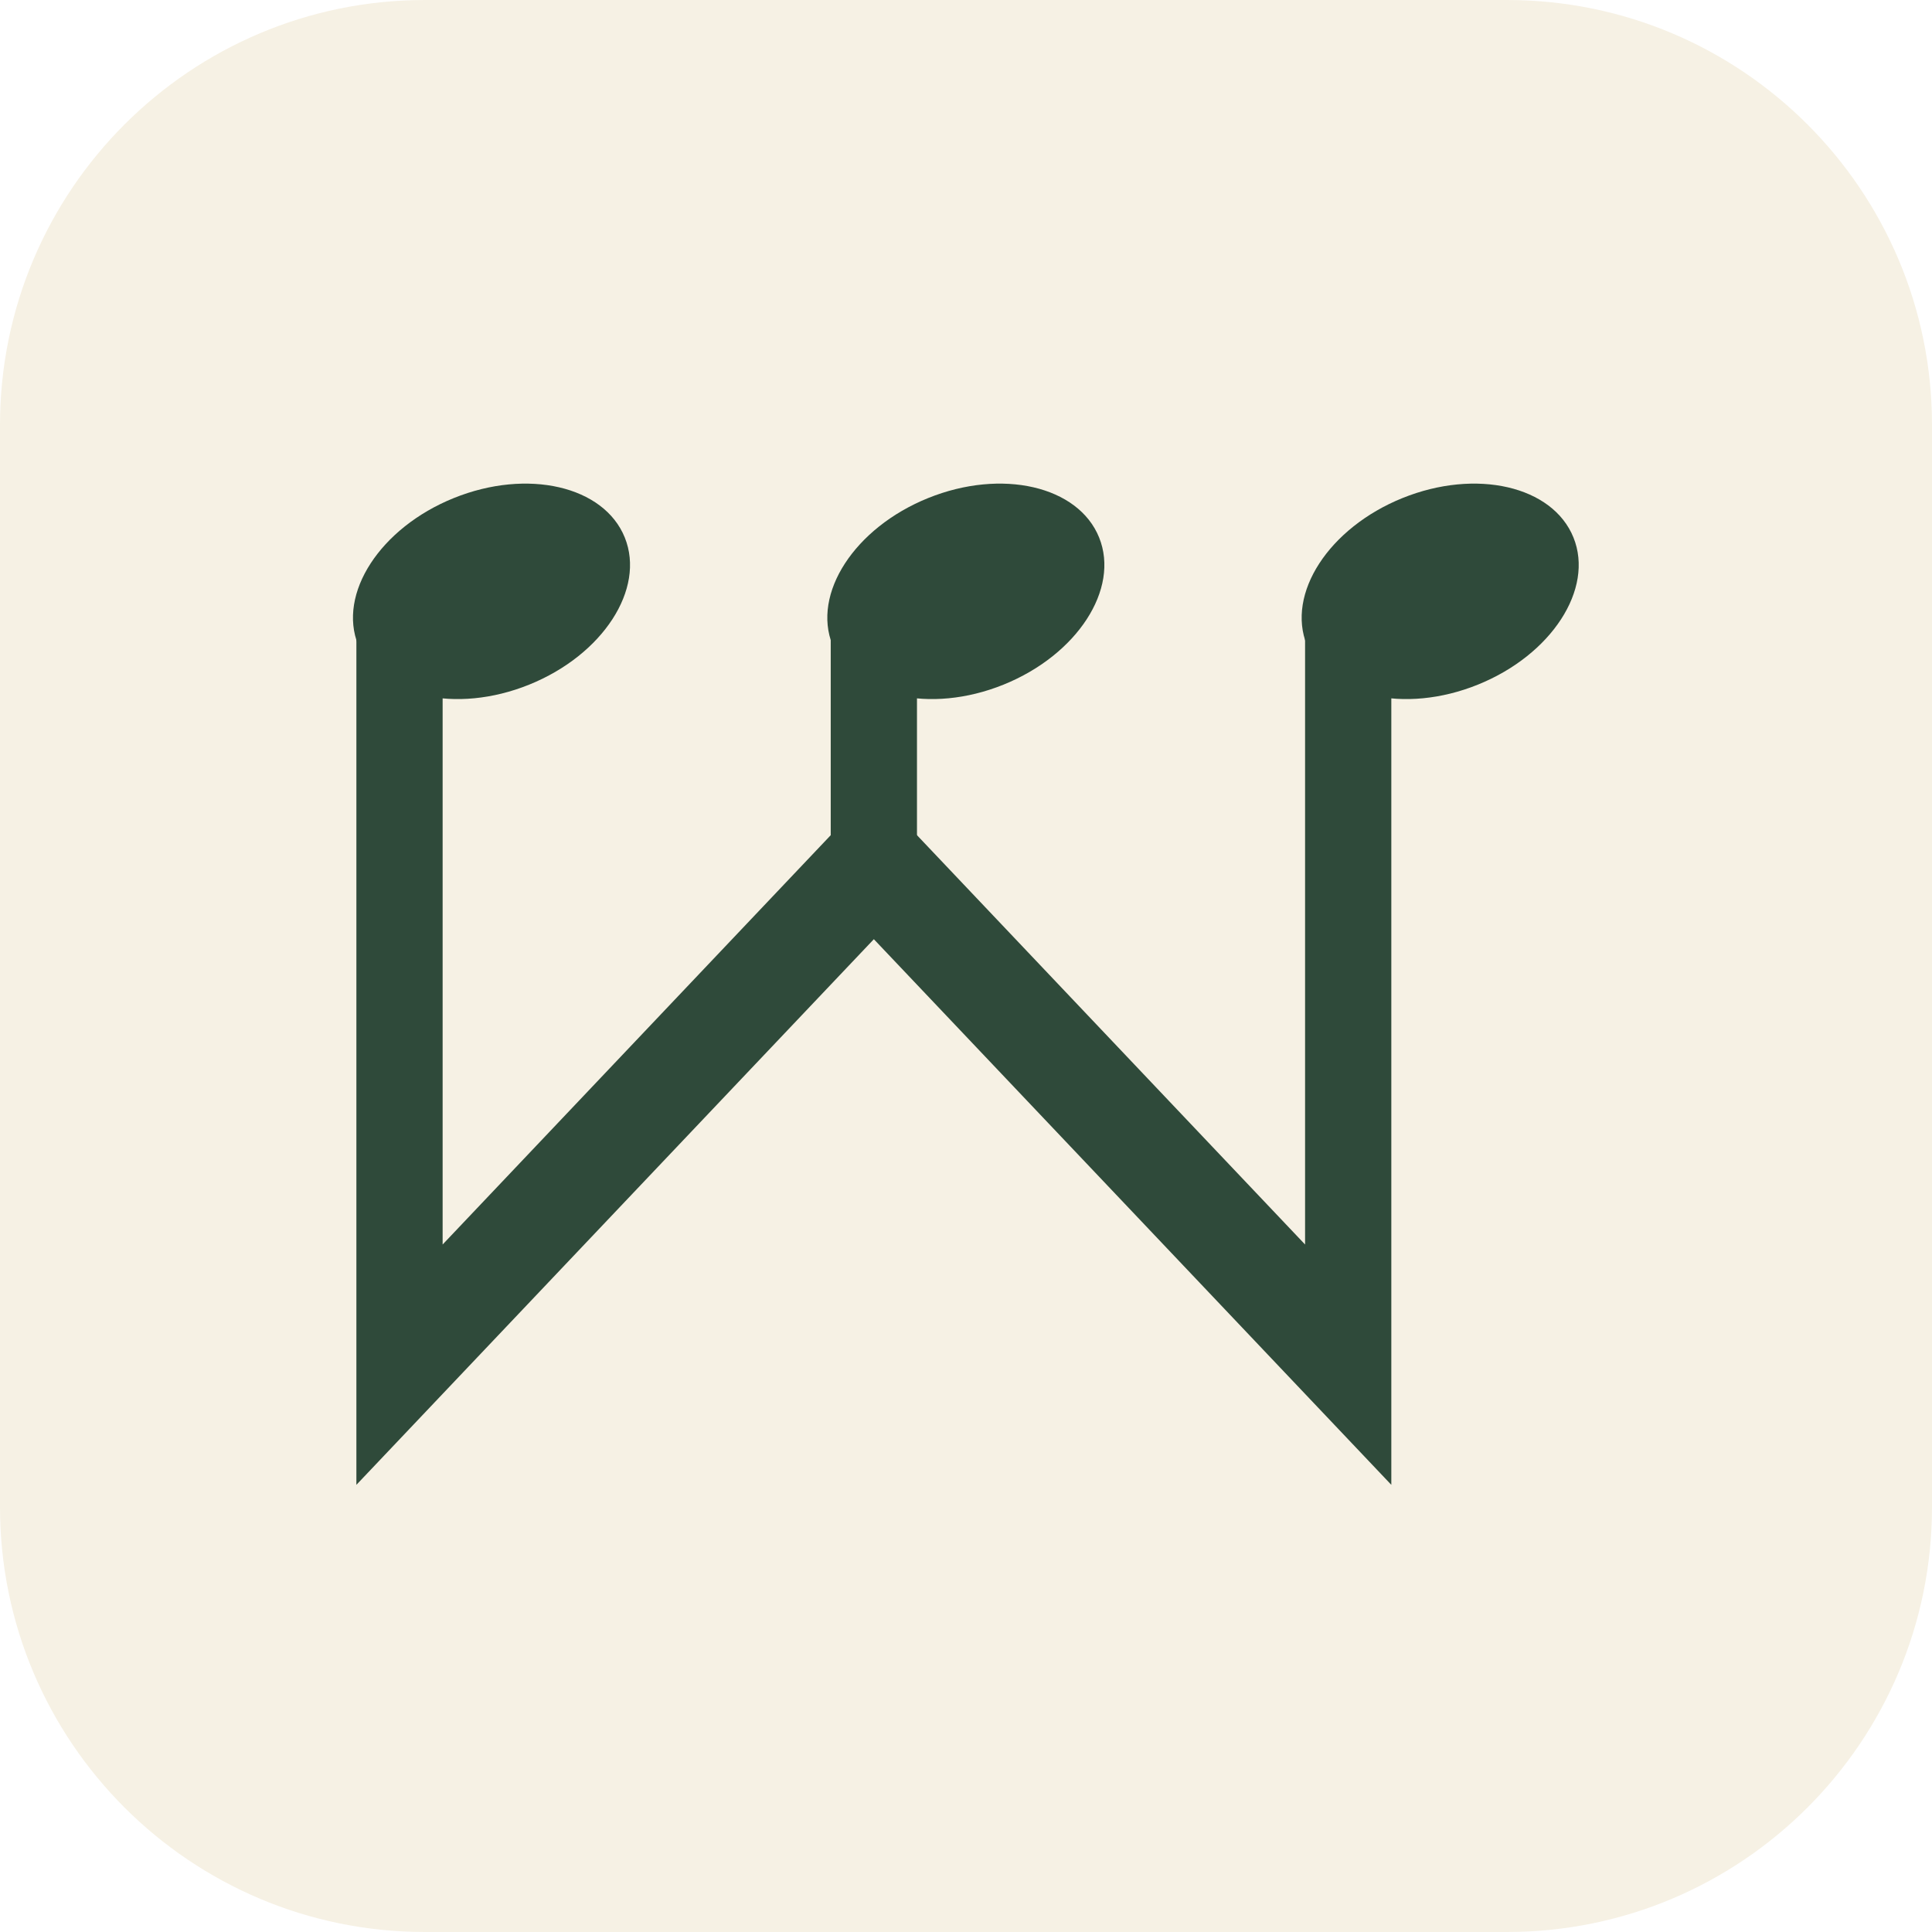
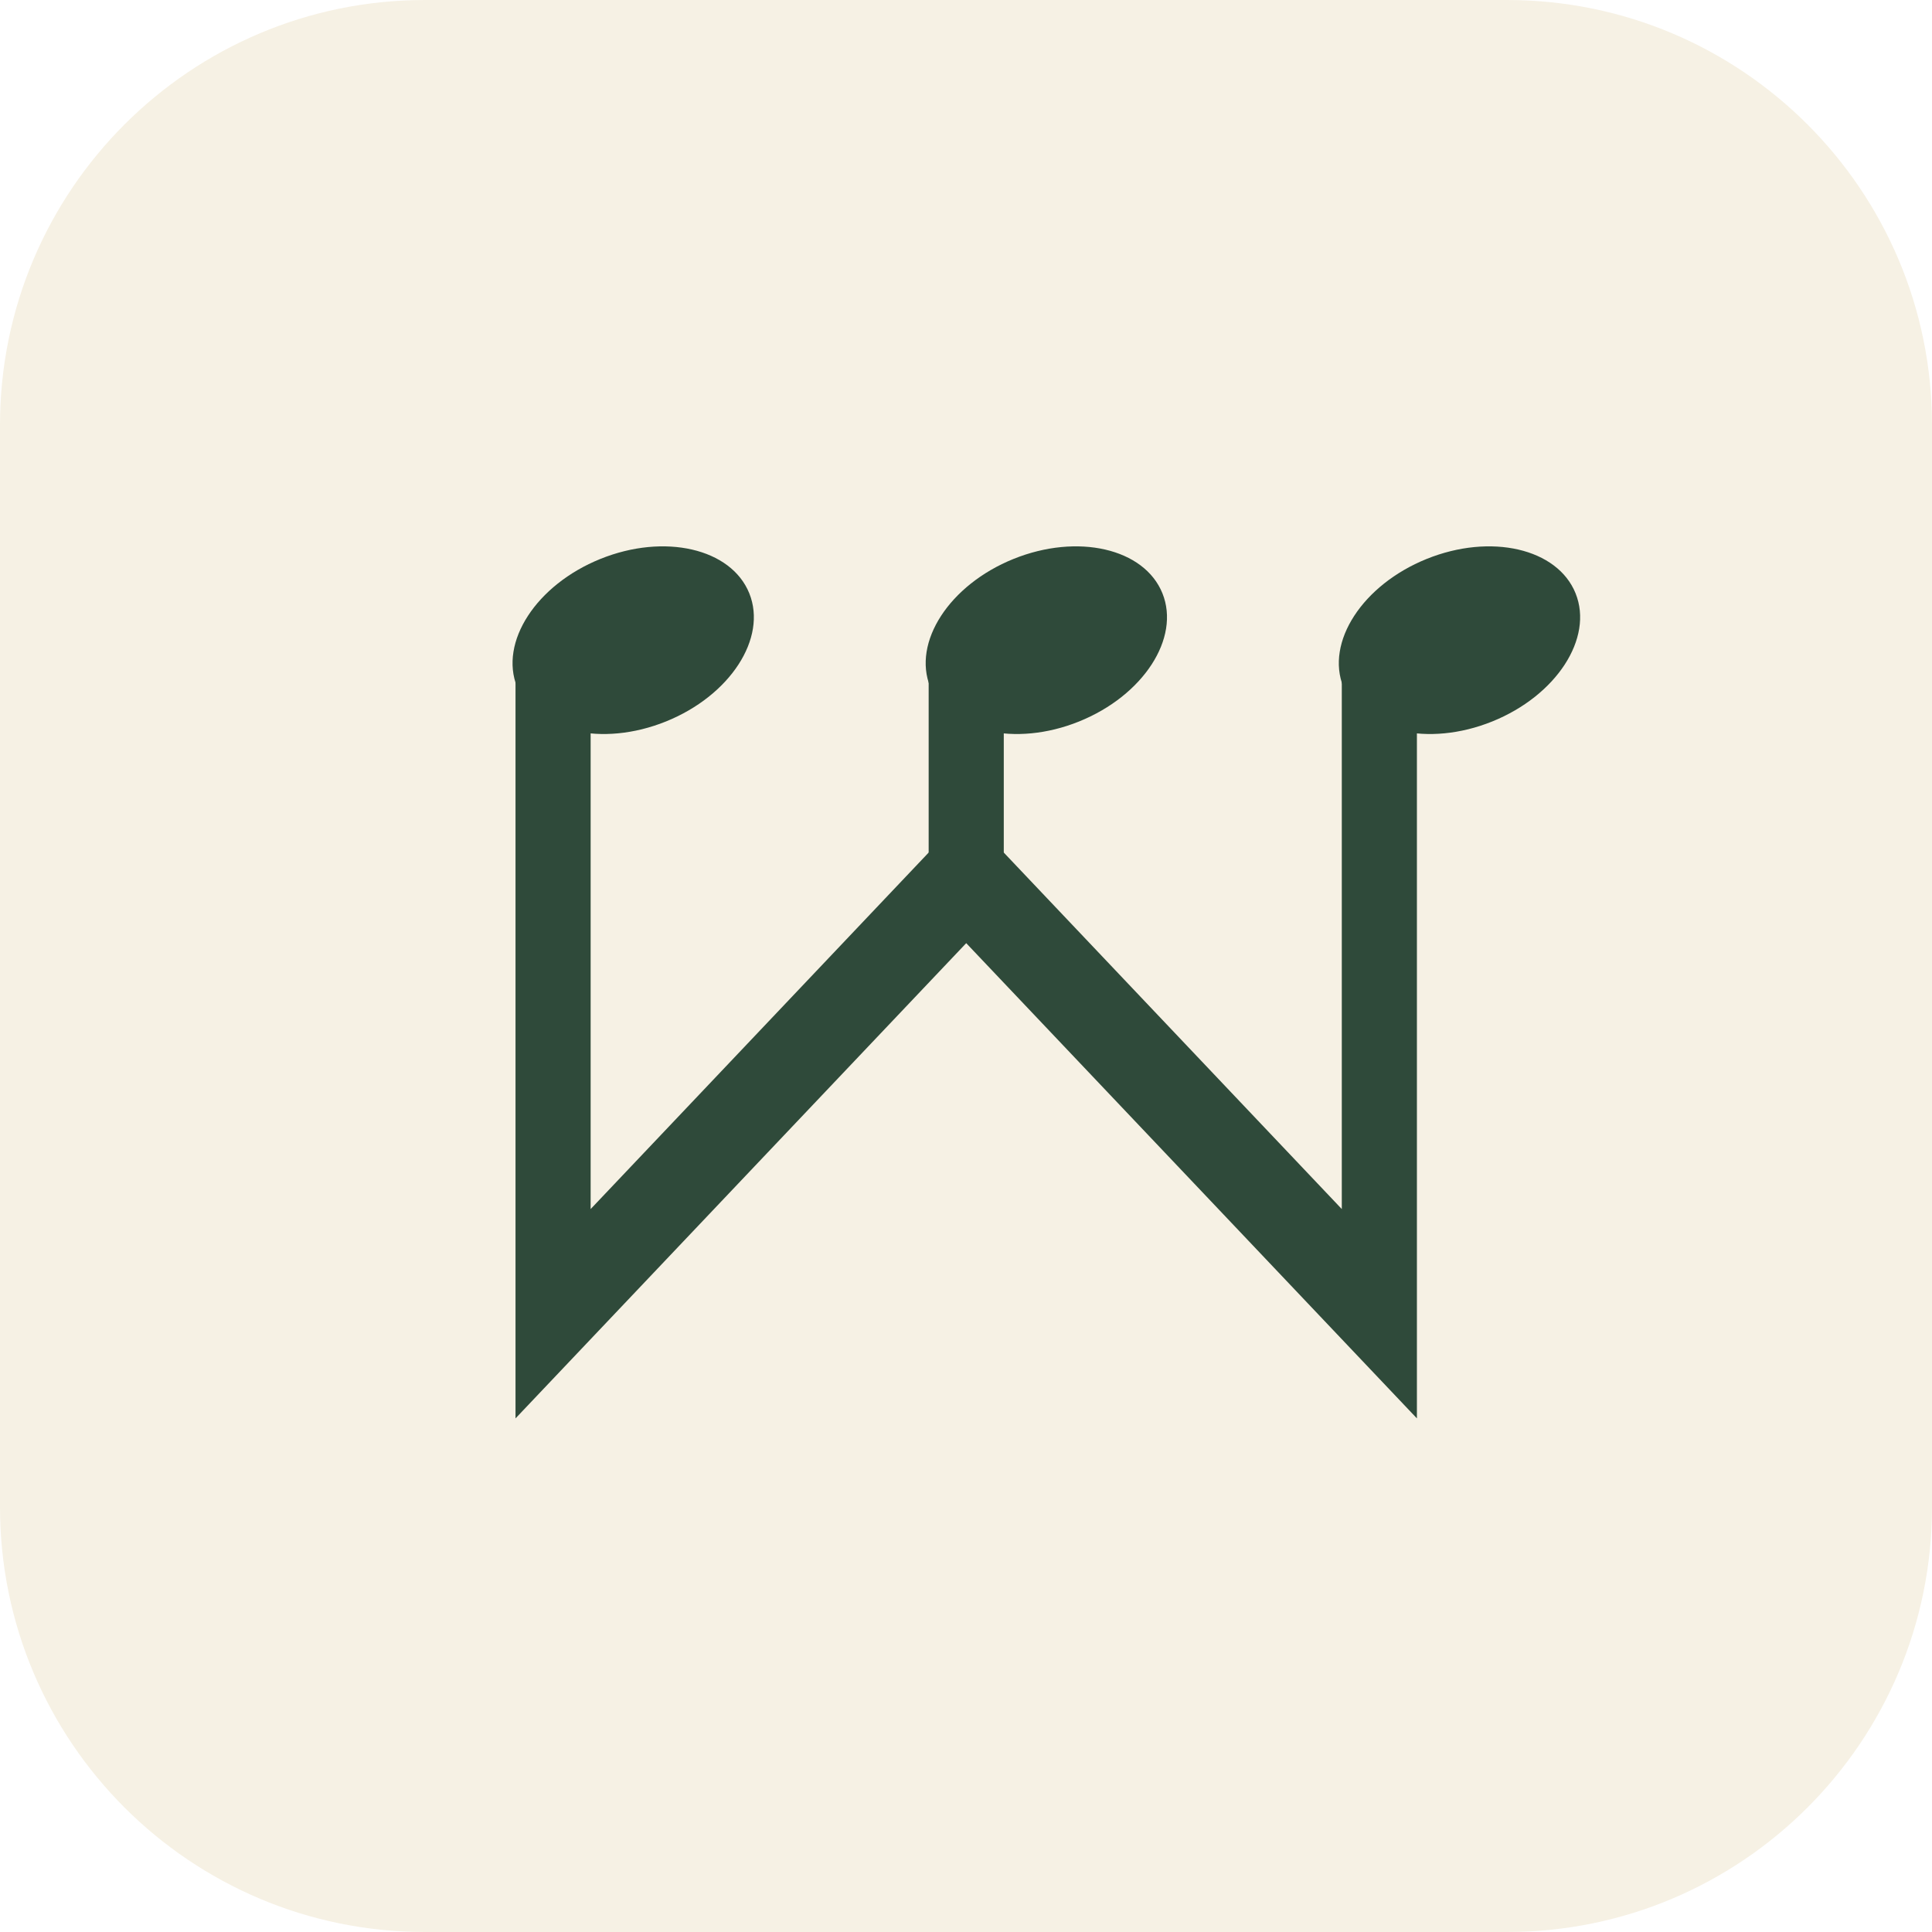
<svg xmlns="http://www.w3.org/2000/svg" viewBox="0 0 1000 1000" role="img" aria-label="Mr. Washburn Music">
  <rect width="1000" height="1000" rx="220" fill="#F6F1E4" />
-   <g transform="translate(180 254) scale(0.744)">
-     <path d="M66.0 80.0 L6.0 80.0 L6.0 691.6 L366.0 312.0 L726.0 691.6 L726.0 80.0 L666.0 80.0 L666.0 524.4 L366.0 208.0 L66.0 524.4 Z" fill="#2F4A3A" />
-     <line x1="366" y1="80" x2="366" y2="260" stroke="#2F4A3A" stroke-width="60" />
-     <ellipse cx="100" cy="70" rx="100" ry="70" fill="#2F4A3A" transform="rotate(-22 100 70)" />
-     <ellipse cx="430" cy="70" rx="100" ry="70" fill="#2F4A3A" transform="rotate(-22 430 70)" />
-     <ellipse cx="760" cy="70" rx="100" ry="70" fill="#2F4A3A" transform="rotate(-22 760 70)" />
+   <g transform="translate(180 286) scale(0.648)">
+     <g transform="translate(128 0)">
+       <path d="M66.0 80.0 L6.0 80.0 L6.0 691.6 L366.0 312.0 L726.0 691.6 L726.0 80.0 L666.0 80.0 L666.0 524.4 L366.0 208.0 L66.0 524.4 Z" fill="#2F4A3A" />
+       <line x1="366" y1="80" x2="366" y2="260" stroke="#2F4A3A" stroke-width="60" />
+       <ellipse cx="100" cy="70" rx="100" ry="70" fill="#2F4A3A" transform="rotate(-22 100 70)" />
+       <ellipse cx="430" cy="70" rx="100" ry="70" fill="#2F4A3A" transform="rotate(-22 430 70)" />
+       <ellipse cx="760" cy="70" rx="100" ry="70" fill="#2F4A3A" transform="rotate(-22 760 70)" />
+     </g>
  </g>
</svg>
